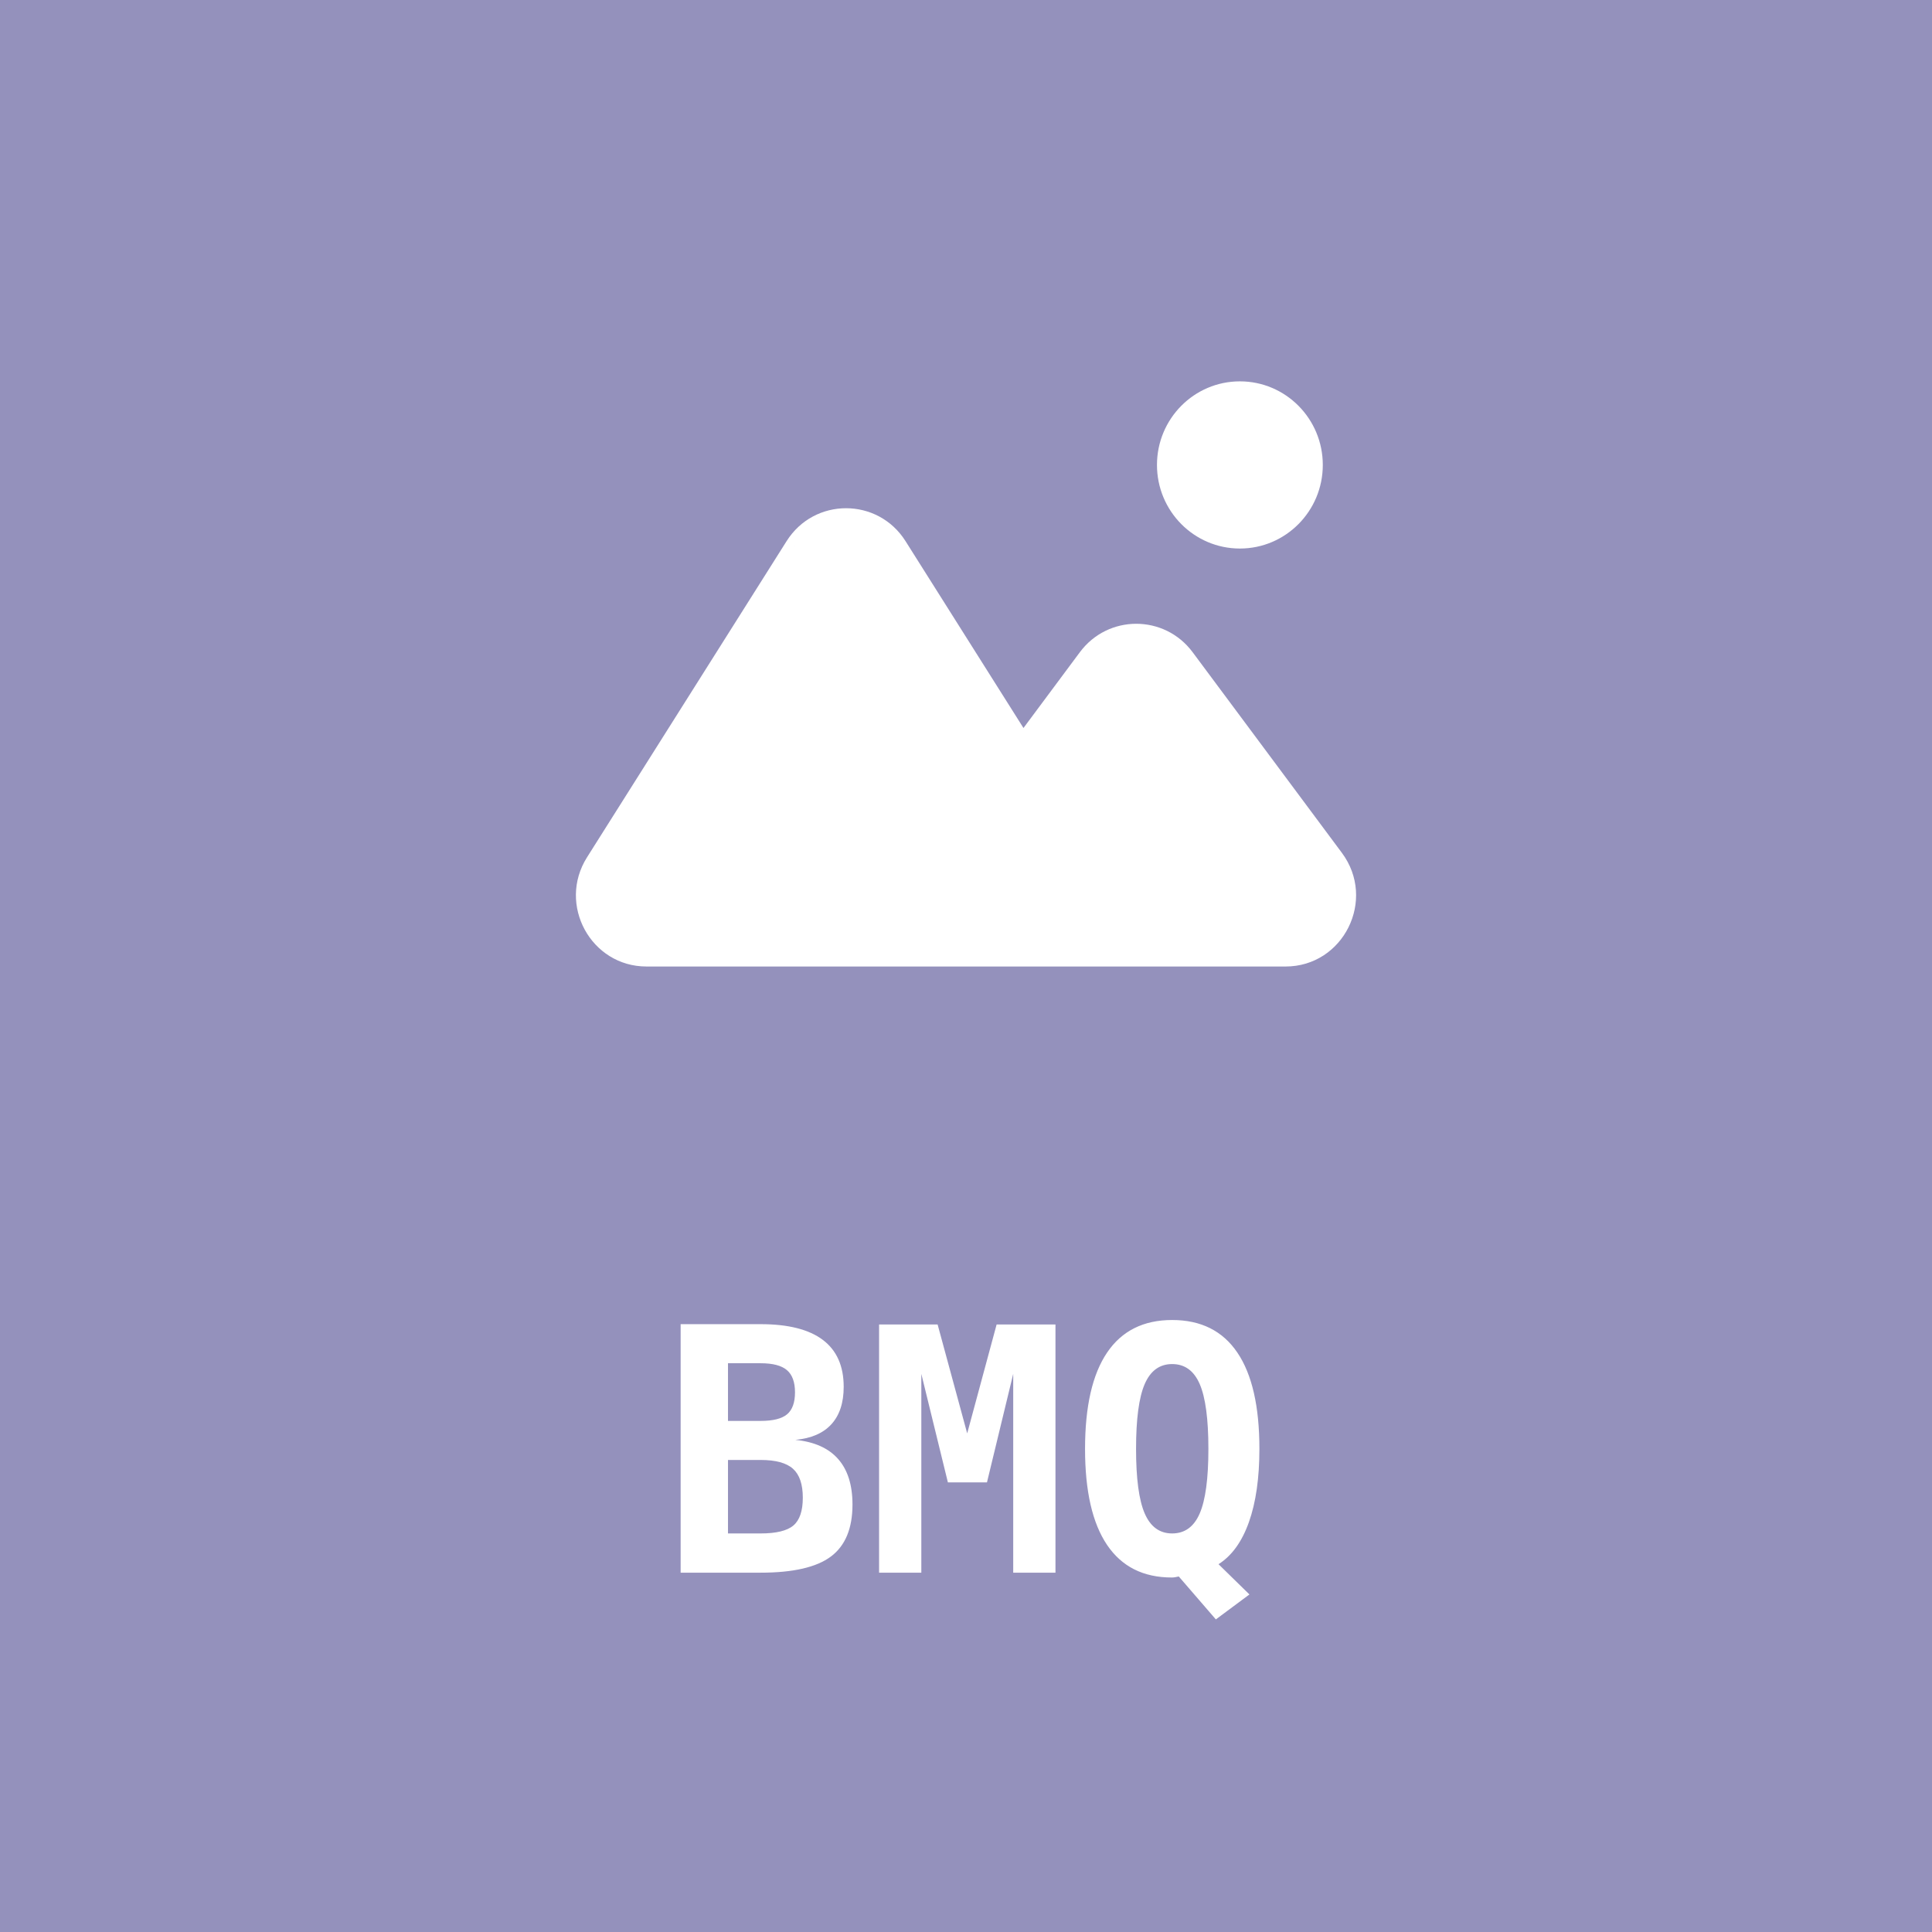
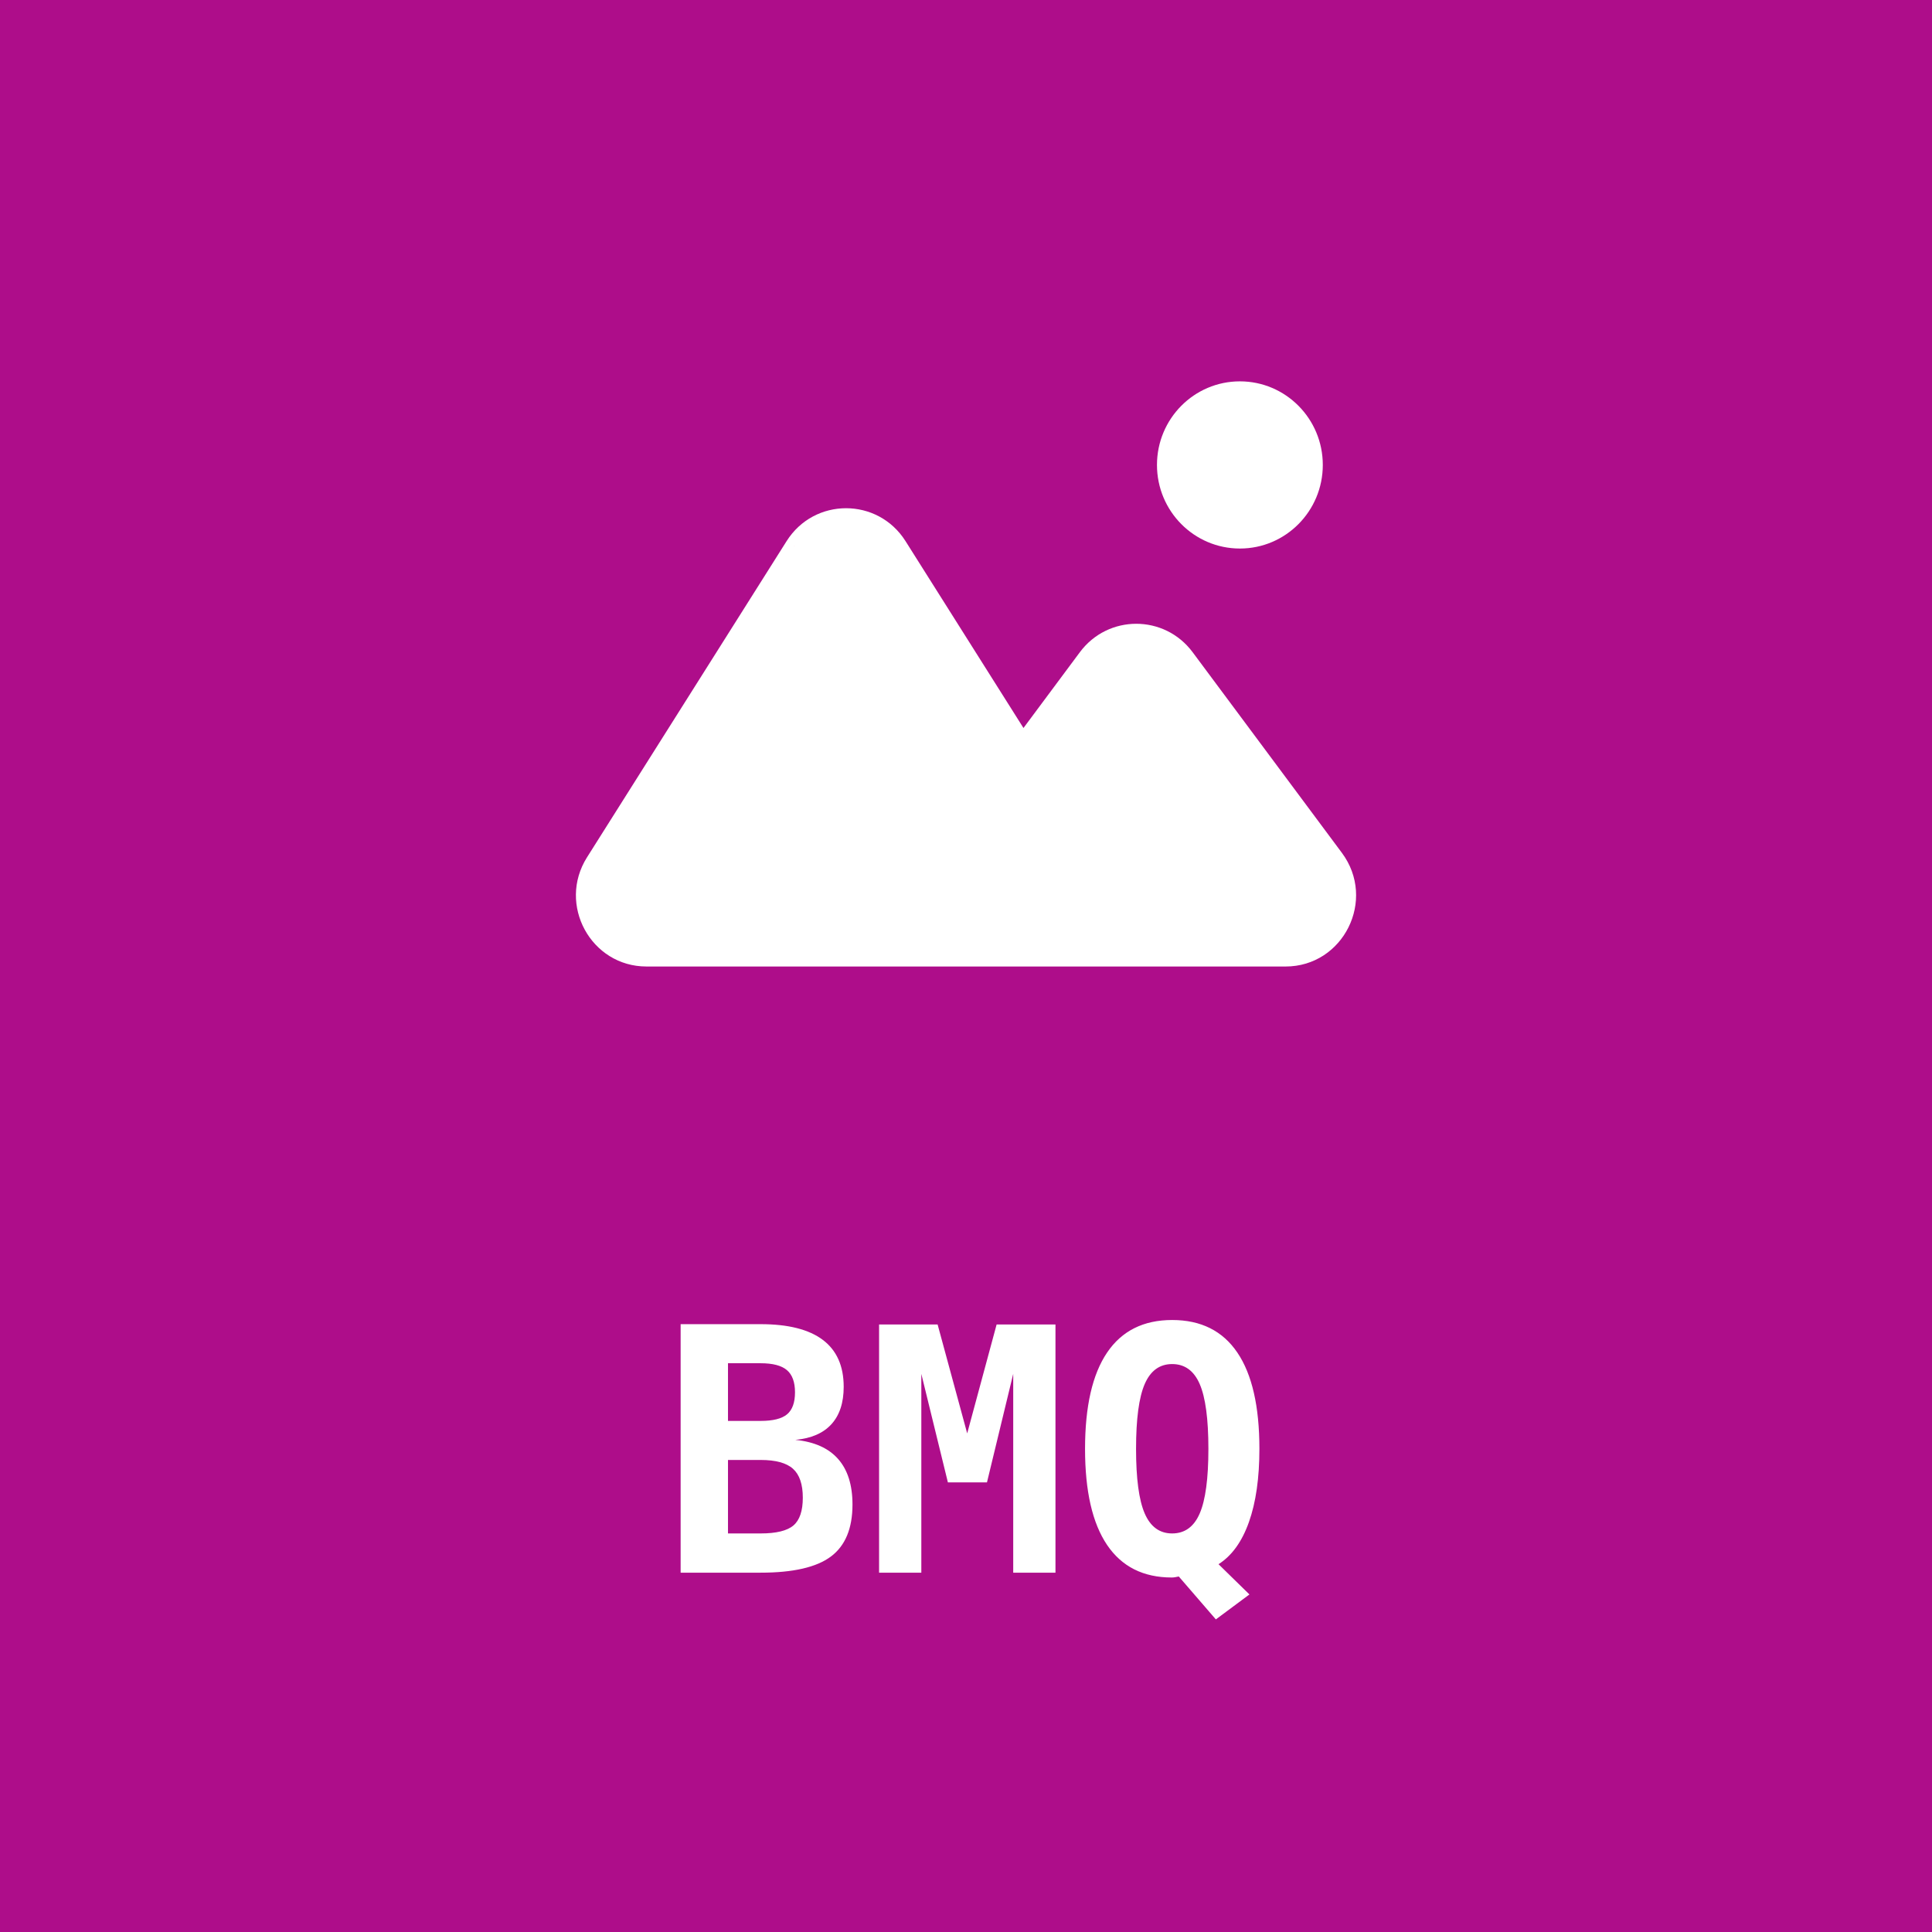
<svg xmlns="http://www.w3.org/2000/svg" width="4e3" height="4e3" version="1.1" viewBox="0 0 1058.3 1058.3">
  <g transform="matrix(1.1128 0 0 1.1128 -59.706 -59.706)">
-     <rect x="53.654" y="53.654" width="951.03" height="951.03" rx="0" ry="0" fill="#9491bc" stroke="#9491bc" stroke-linecap="round" stroke-linejoin="round" stroke-miterlimit="0" stroke-width="107.31" style="paint-order:stroke fill markers" />
+     <rect x="53.654" y="53.654" width="951.03" height="951.03" rx="0" ry="0" fill="#ae0d8a" stroke="#ae0d8a" stroke-linecap="round" stroke-linejoin="round" stroke-miterlimit="0" stroke-width="107.31" style="paint-order:stroke fill markers" />
    <text x="378.461" y="827.802" fill="#000000" font-family="sans-serif" font-size="167.57px" stroke-width=".265" style="line-height:1.25" xml:space="preserve">
      <tspan x="378.461" y="827.802" fill="#ffffff" font-family="'DejaVu Sans Mono'" font-size="167.57px" font-weight="bold" stroke-width=".265">BMQ</tspan>
    </text>
    <g transform="matrix(.96012 0 0 .96012 185.08 -320.77)" fill="#fff" stroke-width="21.341">
      <ellipse cx="498.8" cy="628.35" rx="42.509" ry="42.857" />
      <path d="m369.15 874.78h-174.59c-20.131 0-32.326-22.402-21.521-39.521l102.32-162.1c10.025-15.879 33.016-15.879 43.034 0l68.732 108.88 38.134-51.259c10.202-13.715 30.606-13.715 40.809 0l76.516 102.86c12.604 16.952 0.803 41.143-20.404 41.143h-122.98z" clip-rule="evenodd" fill-rule="evenodd" />
      <path d="m173.04 835.26 8.965 5.75zm102.32-162.1 8.965 5.75zm43.034 0 8.973-5.75zm68.732 108.88-8.965 5.75c1.848 2.964 5.061 4.819 8.555 4.957 3.454 0.162 6.828-1.466 8.909-4.276zm38.134-51.259-8.507-6.431zm40.809 0 8.499-6.431zm76.516 102.86 8.499-6.431zm-348.02 51.857h174.59v-21.428h-174.59zm-30.486-55.987c-15.303 24.251 2.008 55.987 30.486 55.987v-21.428c-11.745 0-18.854-13.068-12.556-23.053zm102.32-162.1-102.32 162.1 17.93 11.505 102.32-162.1zm60.972 0c-14.203-22.495-46.769-22.495-60.972 0l17.93 11.504c5.864-9.262 19.264-9.262 25.104 0zm68.724 108.88-68.724-108.88-17.938 11.504 68.732 108.88zm20.661-51.935-38.134 51.259 17.006 12.857 38.134-51.259zm57.815 0c-14.452-19.429-43.363-19.429-57.815 0l17.006 12.857c5.945-8.002 17.85-8.002 23.802 0zm76.516 102.86-76.516-102.86-17.006 12.857 76.516 102.86zm-28.903 58.286c29.771 0 46.769-34.271 28.903-58.286l-17.006 12.857c7.391 9.89 0 24-11.897 24zm-122.98 0h122.98v-21.428h-122.98zm-30.052 0h30.052v-21.428h-30.052z" />
    </g>
  </g>
</svg>
